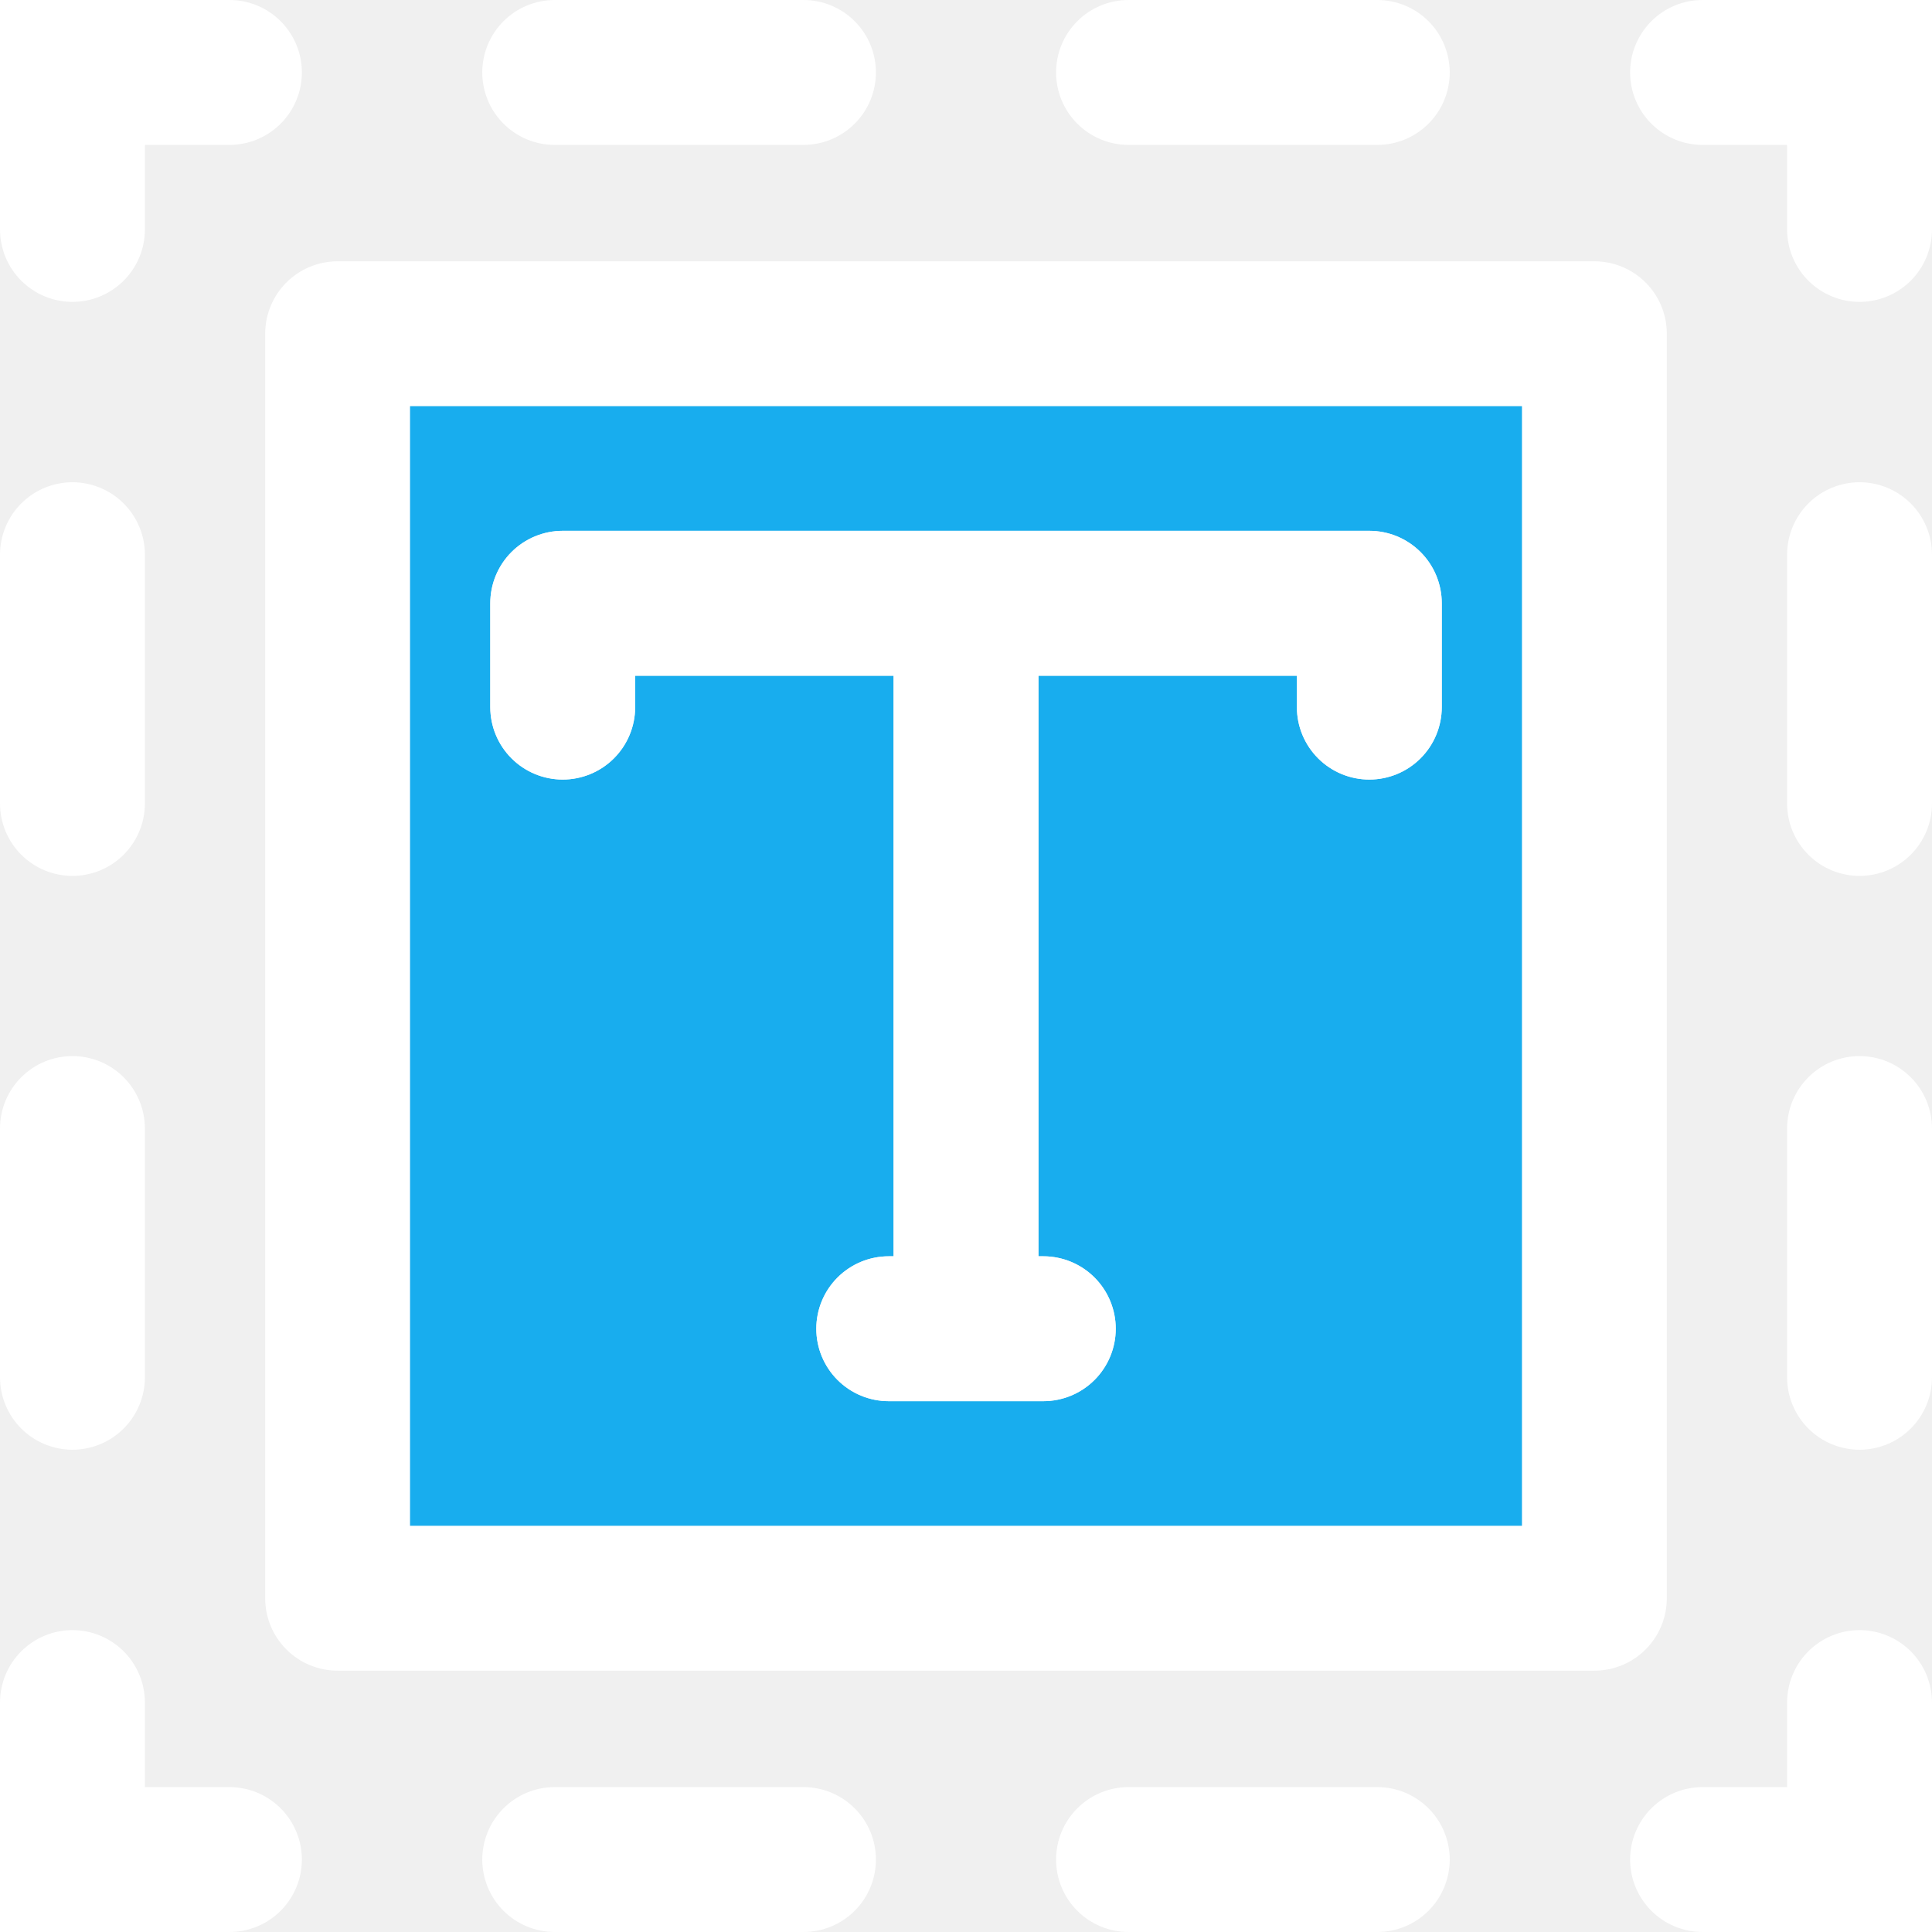
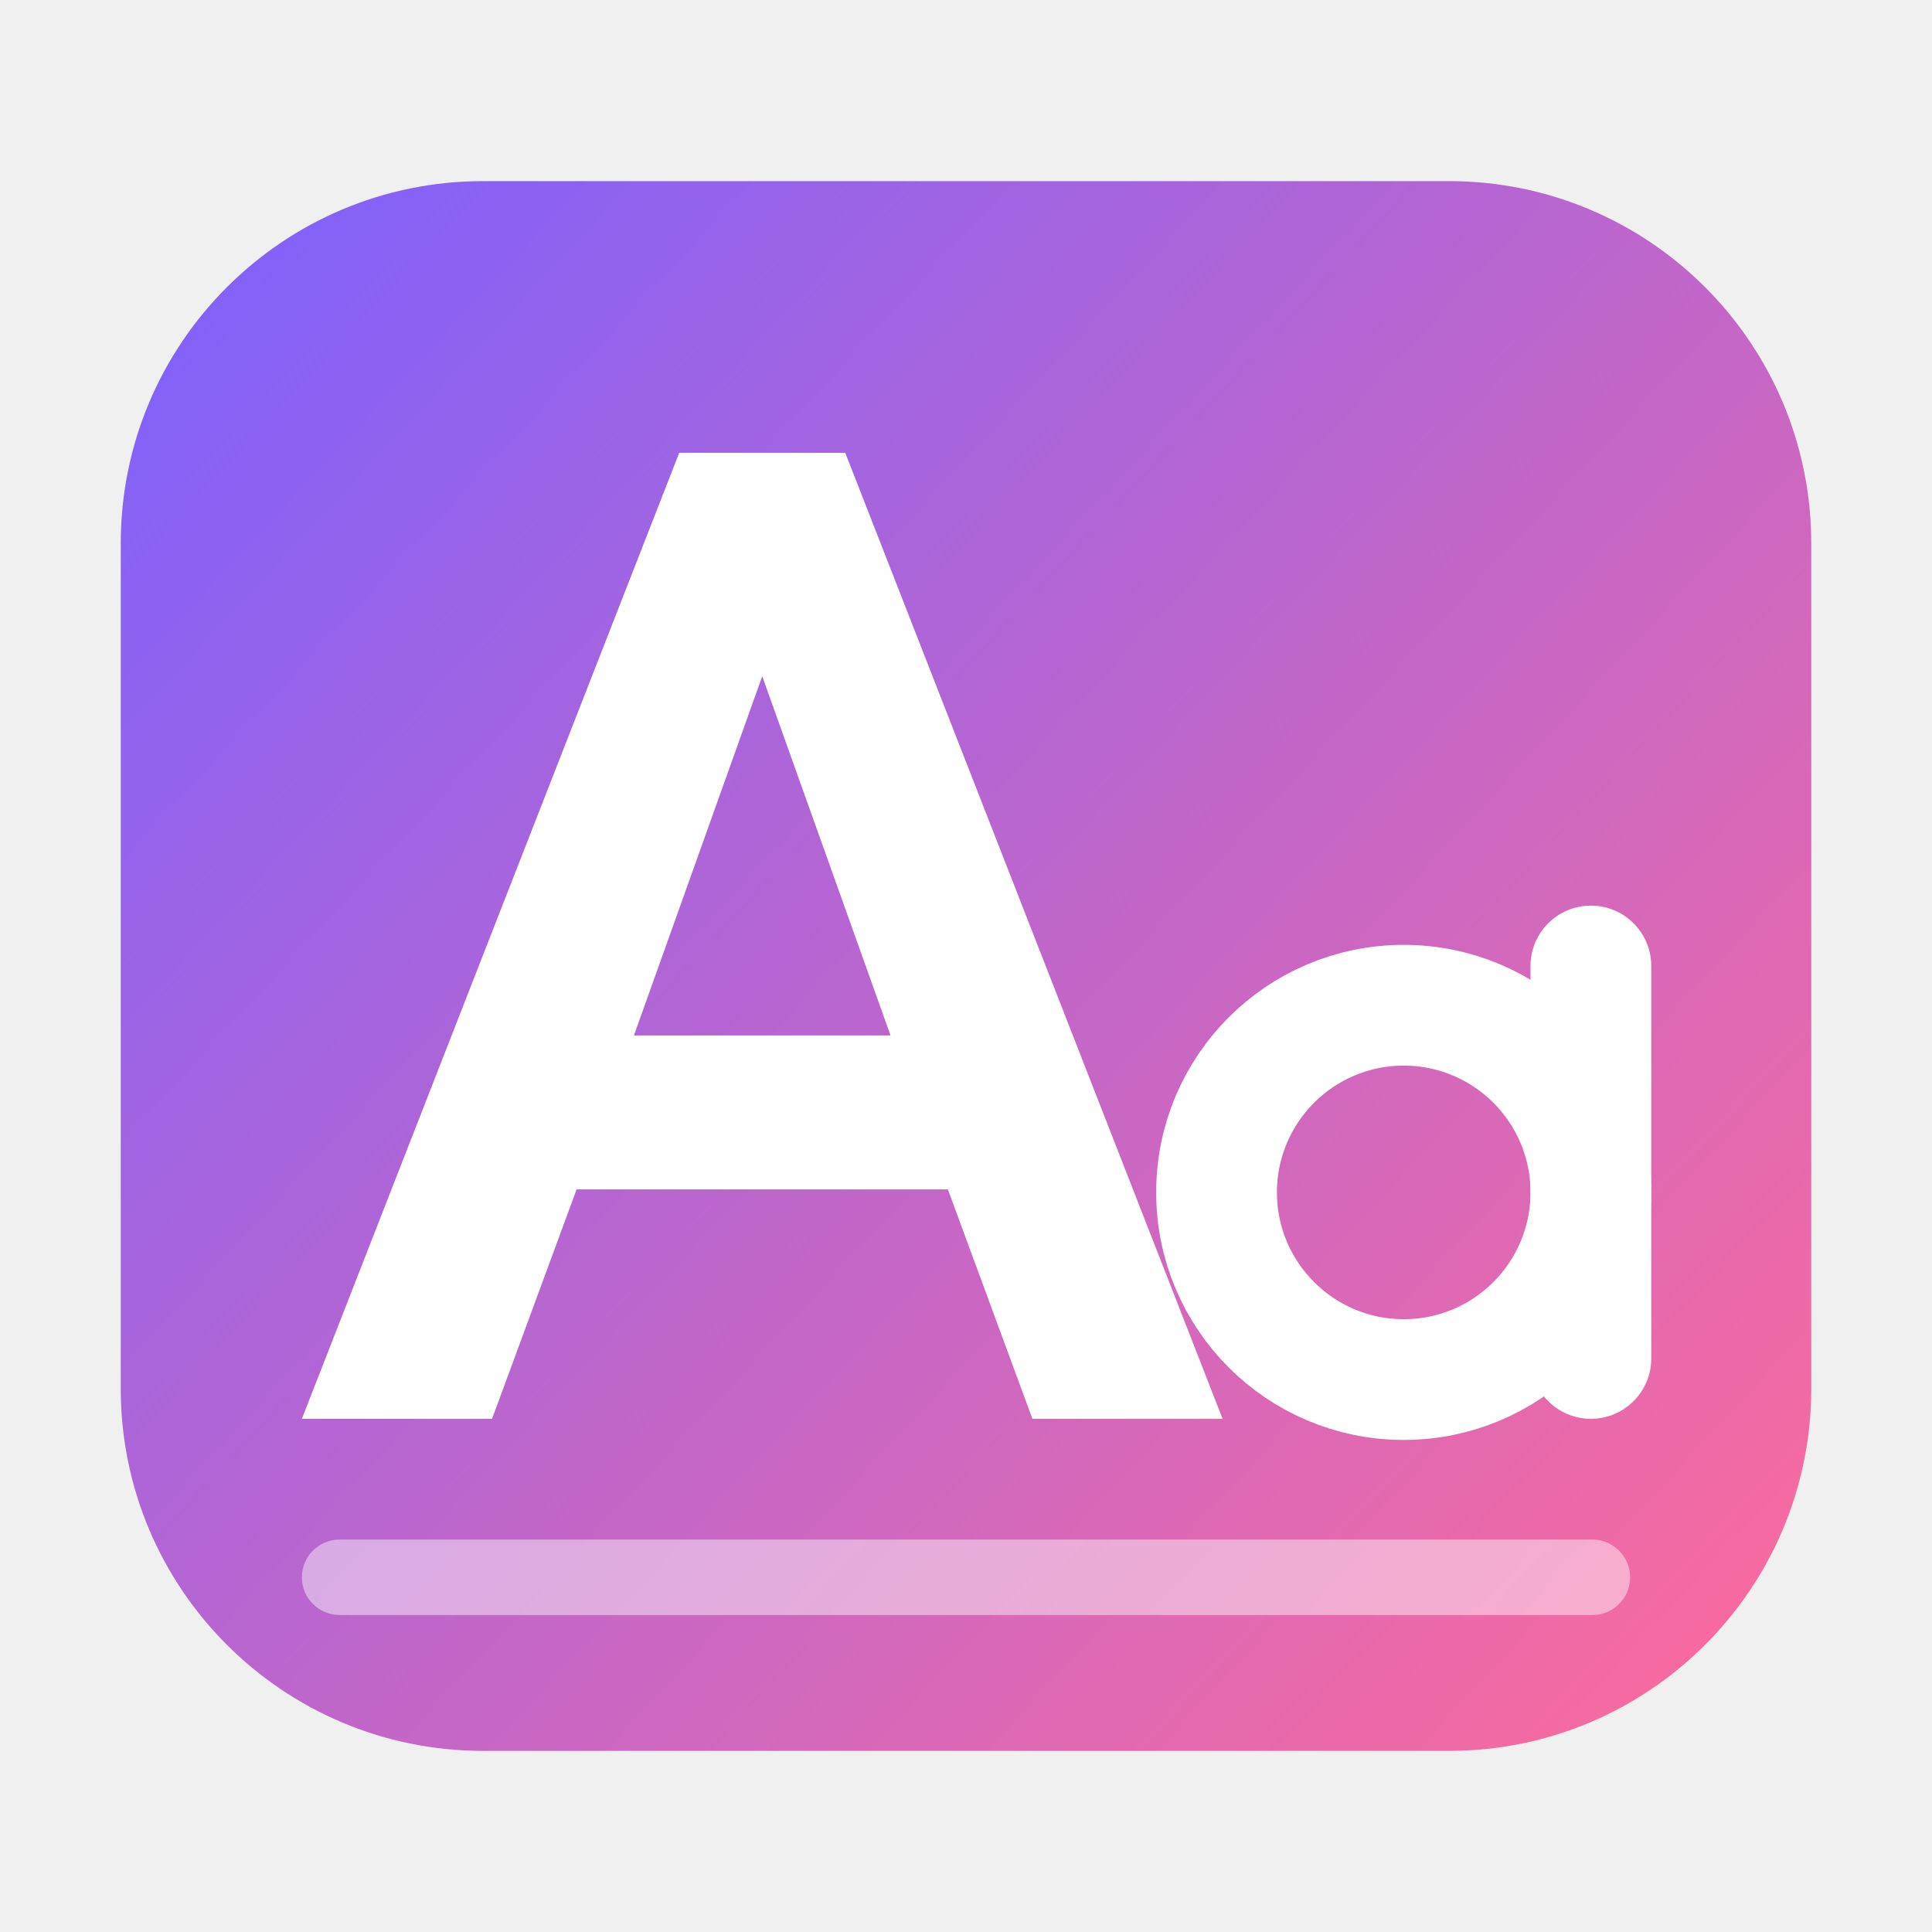
- <svg xmlns="http://www.w3.org/2000/svg" width="800" height="800" viewBox="0 0 800 800" fill="none">
-   <g clip-path="url(#clip0_2201_1304)">
-     <path d="M800 705V800H705C697.044 800 689.413 796.839 683.787 791.213C678.161 785.587 675 777.956 675 770C675 762.044 678.161 754.413 683.787 748.787C689.413 743.161 697.044 740 705 740H740V705C740 697.044 743.161 689.413 748.787 683.787C754.413 678.161 762.044 675 770 675C777.956 675 785.587 678.161 791.213 683.787C796.839 689.413 800 697.044 800 705Z" fill="white" />
-     <path d="M800 467.301V570.301C800 578.257 796.839 585.888 791.213 591.514C785.587 597.14 777.956 600.301 770 600.301C762.044 600.301 754.413 597.14 748.787 591.514C743.161 585.888 740 578.257 740 570.301V467.301C740 459.344 743.161 451.714 748.787 446.088C754.413 440.461 762.044 437.301 770 437.301C777.956 437.301 785.587 440.461 791.213 446.088C796.839 451.714 800 459.344 800 467.301Z" fill="white" />
-     <path d="M800 229.691V332.691C800 340.648 796.839 348.278 791.213 353.905C785.587 359.531 777.956 362.691 770 362.691C762.044 362.691 754.413 359.531 748.787 353.905C743.161 348.278 740 340.648 740 332.691V229.691C740 221.735 743.161 214.104 748.787 208.478C754.413 202.852 762.044 199.691 770 199.691C777.956 199.691 785.587 202.852 791.213 208.478C796.839 214.104 800 221.735 800 229.691Z" fill="white" />
-     <path d="M800 0V95C800 102.956 796.839 110.587 791.213 116.213C785.587 121.839 777.956 125 770 125C762.044 125 754.413 121.839 748.787 116.213C743.161 110.587 740 102.956 740 95V60H705C697.044 60 689.413 56.839 683.787 51.213C678.161 45.587 675 37.956 675 30C675 22.044 678.161 14.413 683.787 8.787C689.413 3.161 697.044 0 705 0H800Z" fill="white" />
-     <path d="M690.2 138.199V661.789C690.2 669.746 687.039 677.376 681.413 683.002C675.787 688.629 668.156 691.789 660.2 691.789H139.8C131.843 691.789 124.213 688.629 118.586 683.002C112.96 677.376 109.8 669.746 109.8 661.789V138.199C109.8 130.243 112.96 122.612 118.586 116.986C124.213 111.36 131.843 108.199 139.8 108.199H660.2C668.156 108.199 675.787 111.36 681.413 116.986C687.039 122.612 690.2 130.243 690.2 138.199ZM630.2 631.789V168.199H169.8V631.789H630.2Z" fill="white" />
-     <path d="M630.2 168.199V631.789H169.8V168.199H630.2ZM597.01 292.799V249.799C597.01 241.843 593.849 234.212 588.223 228.586C582.597 222.96 574.966 219.799 567.01 219.799H233.01C225.053 219.799 217.422 222.96 211.796 228.586C206.17 234.212 203.01 241.843 203.01 249.799V292.799C203.01 300.756 206.17 308.386 211.796 314.012C217.422 319.639 225.053 322.799 233.01 322.799C240.966 322.799 248.597 319.639 254.223 314.012C259.849 308.386 263.01 300.756 263.01 292.799V279.799H370.01V520.199H368.01C360.053 520.199 352.422 523.36 346.796 528.986C341.17 534.612 338.01 542.243 338.01 550.199C338.01 558.156 341.17 565.786 346.796 571.412C352.422 577.039 360.053 580.199 368.01 580.199H432.01C439.966 580.199 447.597 577.039 453.223 571.412C458.849 565.786 462.01 558.156 462.01 550.199C462.01 542.243 458.849 534.612 453.223 528.986C447.597 523.36 439.966 520.199 432.01 520.199H430.01V279.799H537.01V292.799C537.01 300.756 540.17 308.386 545.797 314.012C551.423 319.639 559.053 322.799 567.01 322.799C574.966 322.799 582.597 319.639 588.223 314.012C593.849 308.386 597.01 300.756 597.01 292.799Z" fill="#18ADEE" />
-     <path d="M597.01 249.801V292.801C597.01 300.757 593.849 308.388 588.223 314.014C582.597 319.64 574.967 322.801 567.01 322.801C559.054 322.801 551.423 319.64 545.797 314.014C540.171 308.388 537.01 300.757 537.01 292.801V279.801H430.01V520.201H432.01C439.967 520.201 447.597 523.361 453.223 528.988C458.849 534.614 462.01 542.244 462.01 550.201C462.01 558.157 458.849 565.788 453.223 571.414C447.597 577.04 439.967 580.201 432.01 580.201H368.01C360.053 580.201 352.422 577.04 346.796 571.414C341.17 565.788 338.01 558.157 338.01 550.201C338.01 542.244 341.17 534.614 346.796 528.988C352.422 523.361 360.053 520.201 368.01 520.201H370.01V279.801H263.01V292.801C263.01 300.757 259.849 308.388 254.223 314.014C248.597 319.64 240.966 322.801 233.01 322.801C225.053 322.801 217.422 319.64 211.796 314.014C206.17 308.388 203.01 300.757 203.01 292.801V249.801C203.01 241.844 206.17 234.214 211.796 228.588C217.422 222.961 225.053 219.801 233.01 219.801H567.01C574.967 219.801 582.597 222.961 588.223 228.588C593.849 234.214 597.01 241.844 597.01 249.801Z" fill="white" />
-     <path d="M570.3 0C578.256 0 585.887 3.161 591.513 8.787C597.139 14.413 600.3 22.044 600.3 30C600.3 37.956 597.139 45.587 591.513 51.213C585.887 56.839 578.256 60 570.3 60H467.3C459.343 60 451.713 56.839 446.086 51.213C440.46 45.587 437.3 37.956 437.3 30C437.3 22.044 440.46 14.413 446.086 8.787C451.713 3.161 459.343 0 467.3 0H570.3Z" fill="white" />
-     <path d="M570.3 740C578.256 740 585.887 743.161 591.513 748.787C597.139 754.413 600.3 762.044 600.3 770C600.3 777.956 597.139 785.587 591.513 791.213C585.887 796.839 578.256 800 570.3 800H467.3C459.343 800 451.713 796.839 446.086 791.213C440.46 785.587 437.3 777.956 437.3 770C437.3 762.044 440.46 754.413 446.086 748.787C451.713 743.161 459.343 740 467.3 740H570.3Z" fill="white" />
-     <path d="M332.7 0C340.656 0 348.287 3.161 353.913 8.787C359.539 14.413 362.7 22.044 362.7 30C362.7 37.956 359.539 45.587 353.913 51.213C348.287 56.839 340.656 60 332.7 60H229.7C221.743 60 214.112 56.839 208.486 51.213C202.86 45.587 199.7 37.956 199.7 30C199.7 22.044 202.86 14.413 208.486 8.787C214.112 3.161 221.743 0 229.7 0H332.7Z" fill="white" />
-     <path d="M332.7 740C340.656 740 348.287 743.161 353.913 748.787C359.539 754.413 362.7 762.044 362.7 770C362.7 777.956 359.539 785.587 353.913 791.213C348.287 796.839 340.656 800 332.7 800H229.7C221.743 800 214.112 796.839 208.486 791.213C202.86 785.587 199.7 777.956 199.7 770C199.7 762.044 202.86 754.413 208.486 748.787C214.112 743.161 221.743 740 229.7 740H332.7Z" fill="white" />
-     <path d="M95 0C102.956 0 110.587 3.161 116.213 8.787C121.839 14.413 125 22.044 125 30C125 37.956 121.839 45.587 116.213 51.213C110.587 56.839 102.956 60 95 60H60V95C60 102.956 56.839 110.587 51.213 116.213C45.587 121.839 37.956 125 30 125C22.044 125 14.413 121.839 8.787 116.213C3.161 110.587 0 102.956 0 95V0H95Z" fill="white" />
-     <path d="M95 740C102.956 740 110.587 743.161 116.213 748.787C121.839 754.413 125 762.044 125 770C125 777.956 121.839 785.587 116.213 791.213C110.587 796.839 102.956 800 95 800H0V705C0 697.044 3.161 689.413 8.787 683.787C14.413 678.161 22.044 675 30 675C37.956 675 45.587 678.161 51.213 683.787C56.839 689.413 60 697.044 60 705V740H95Z" fill="white" />
-     <path d="M60 467.301V570.301C60 578.257 56.839 585.888 51.213 591.514C45.587 597.14 37.956 600.301 30 600.301C22.044 600.301 14.413 597.14 8.787 591.514C3.161 585.888 0 578.257 0 570.301V467.301C0 459.344 3.161 451.714 8.787 446.088C14.413 440.461 22.044 437.301 30 437.301C37.956 437.301 45.587 440.461 51.213 446.088C56.839 451.714 60 459.344 60 467.301Z" fill="white" />
-     <path d="M60 229.691V332.691C60 340.648 56.839 348.278 51.213 353.905C45.587 359.531 37.956 362.691 30 362.691C22.044 362.691 14.413 359.531 8.787 353.905C3.161 348.278 0 340.648 0 332.691V229.691C0 221.735 3.161 214.104 8.787 208.478C14.413 202.852 22.044 199.691 30 199.691C37.956 199.691 45.587 202.852 51.213 208.478C56.839 214.104 60 221.735 60 229.691Z" fill="white" />
-   </g>
+ <svg xmlns="http://www.w3.org/2000/svg" width="64" height="64" viewBox="0 0 64 64" fill="none">
  <defs>
-     <clipPath id="clip0_2201_1304">
-       <rect width="800" height="800" fill="white" />
-     </clipPath>
+     <linearGradient id="ty-g" x1="4" y1="6" x2="60" y2="58" gradientUnits="userSpaceOnUse">
+       <stop stop-color="#7B61FF" />
+       <stop offset="1" stop-color="#FF6B9A" />
+     </linearGradient>
  </defs>
+   <rect x="4" y="6" width="56" height="52" rx="12" fill="url(#ty-g)" />
+   <path fill="#FFFFFF" fill-rule="evenodd" d="M10 47 L22.5 15 H28 L40.5 47 H34.2 L31.4 39.4 H19.1 L16.3 47 Z M21 34.3 H29.5 L25.25 22.4 Z" />
+   <circle cx="46.5" cy="39.5" r="6.2" fill="none" stroke="#FFFFFF" stroke-width="4" />
+   <rect x="50.7" y="30" width="4" height="17" rx="2" fill="#FFFFFF" />
+   <rect x="10" y="51" width="44" height="2.5" rx="1.25" fill="#FFFFFF" fill-opacity="0.45" />
</svg>
